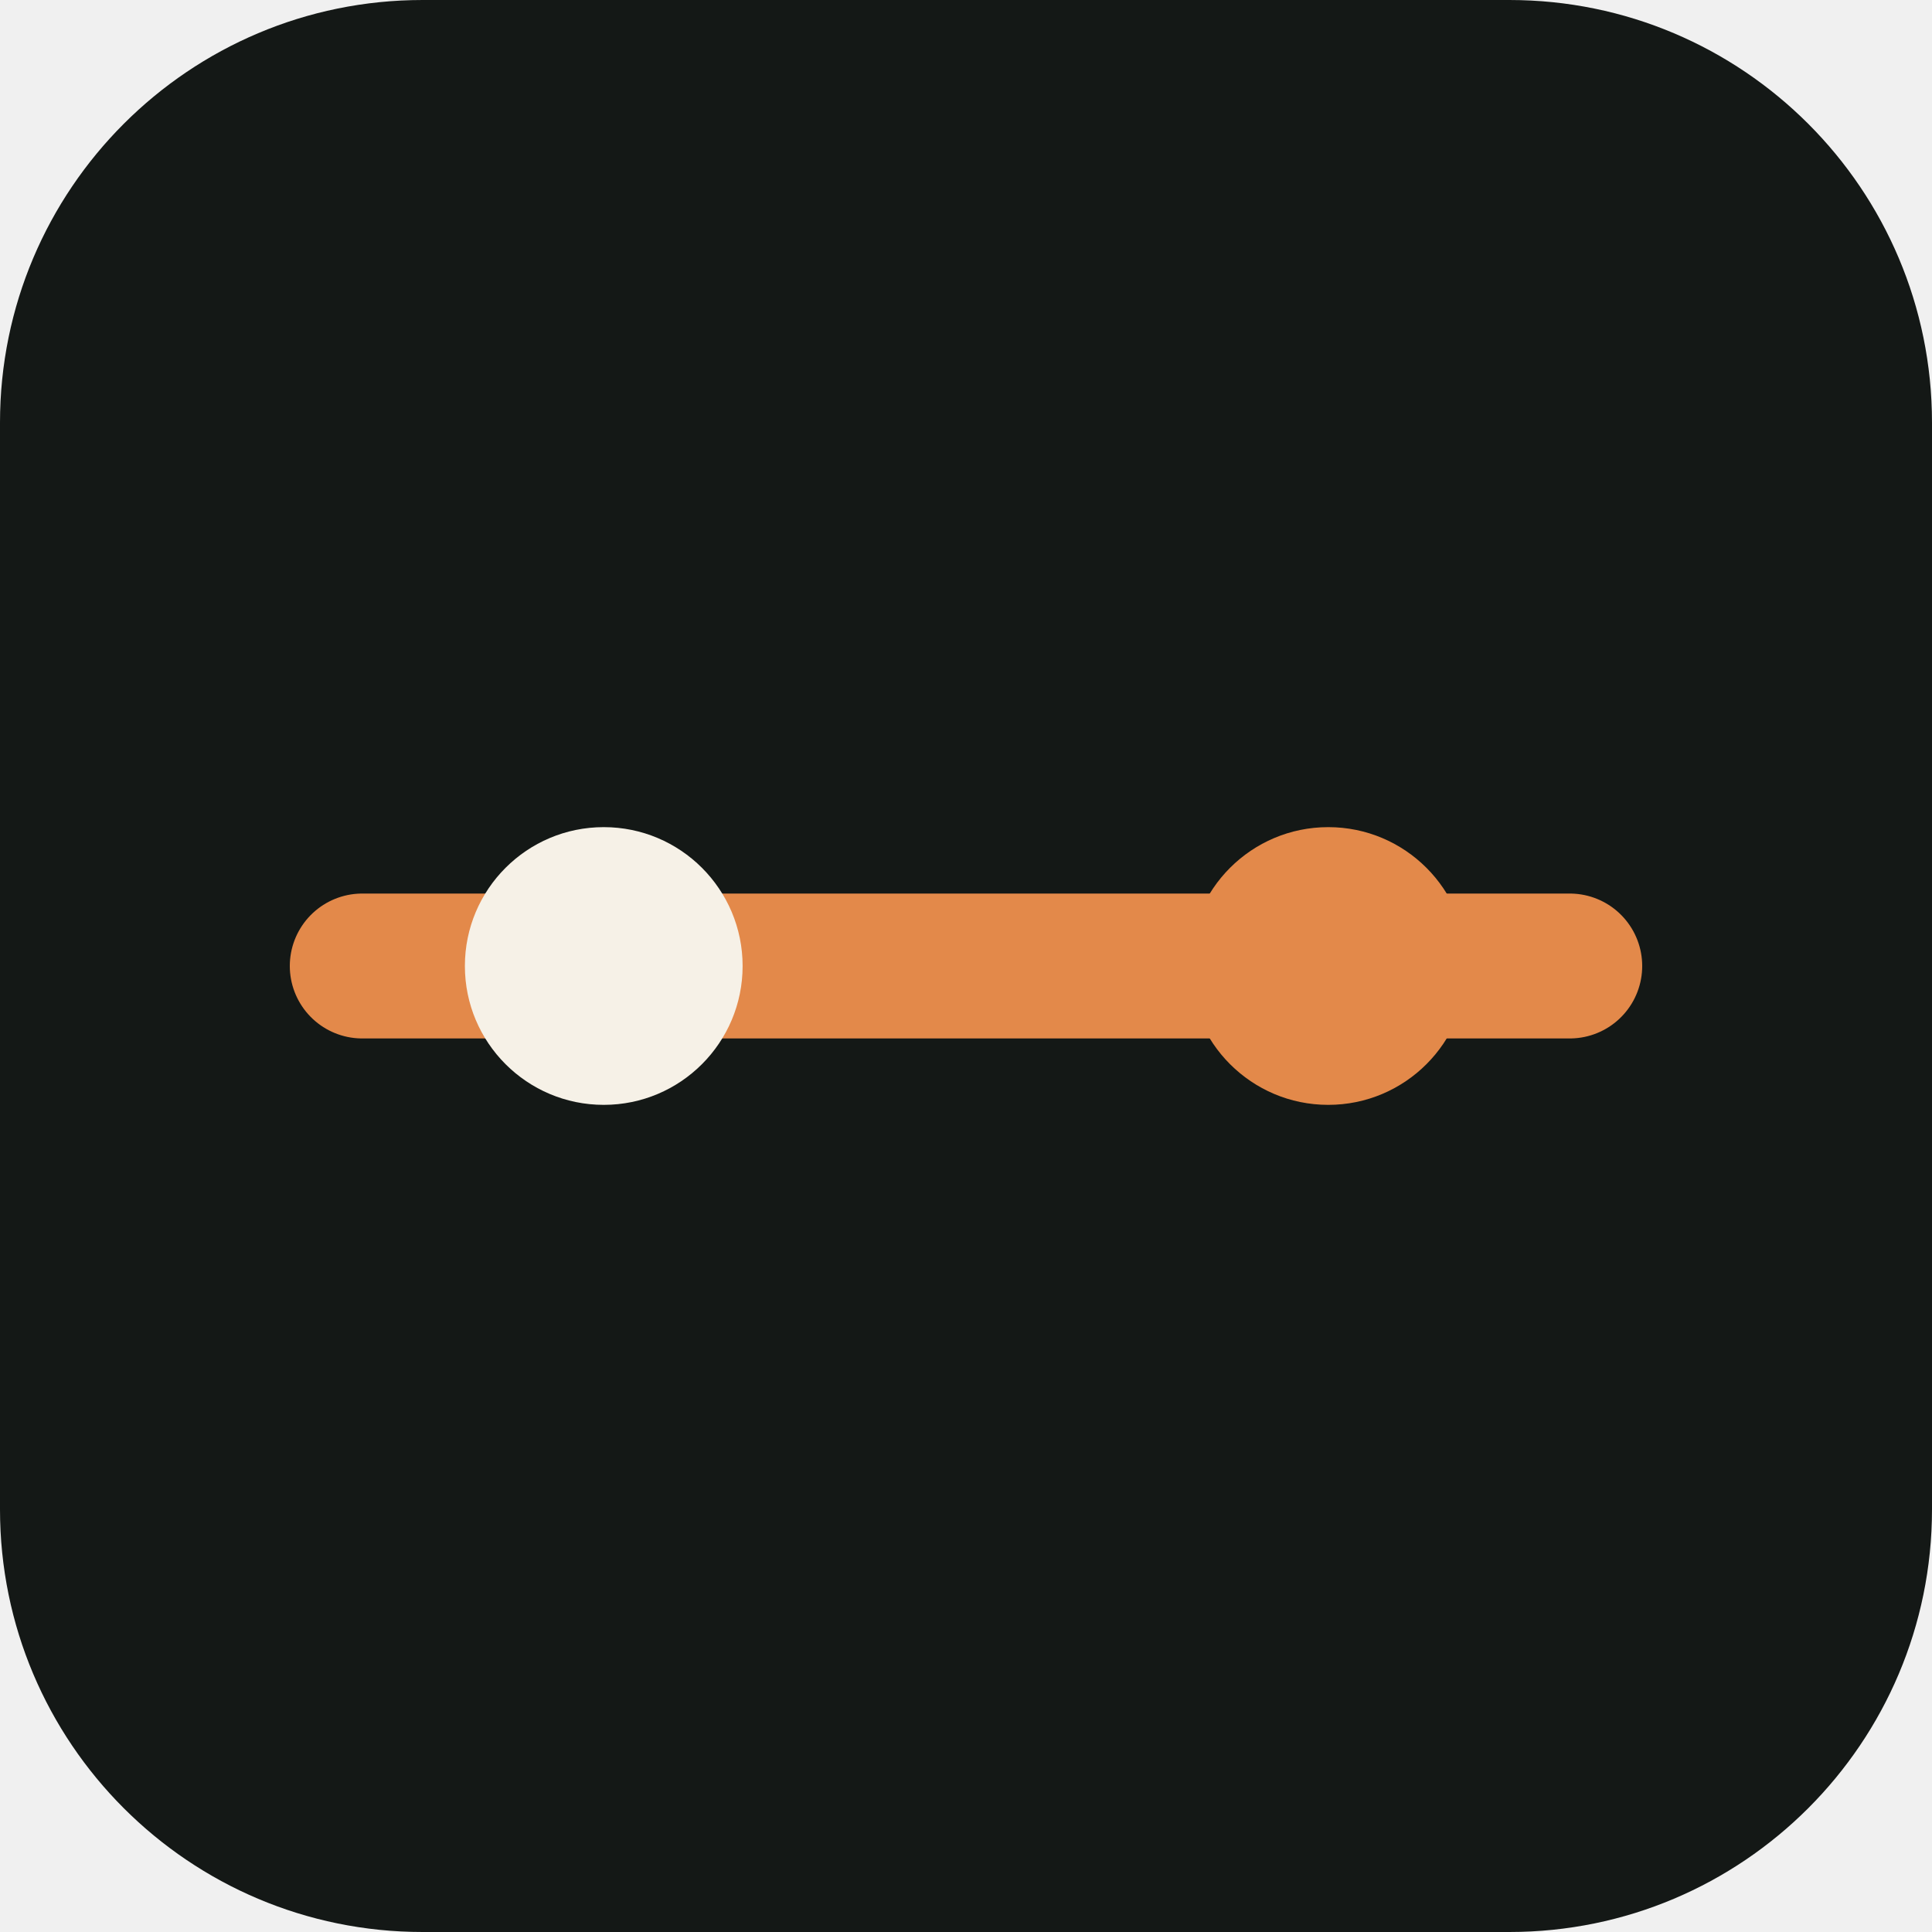
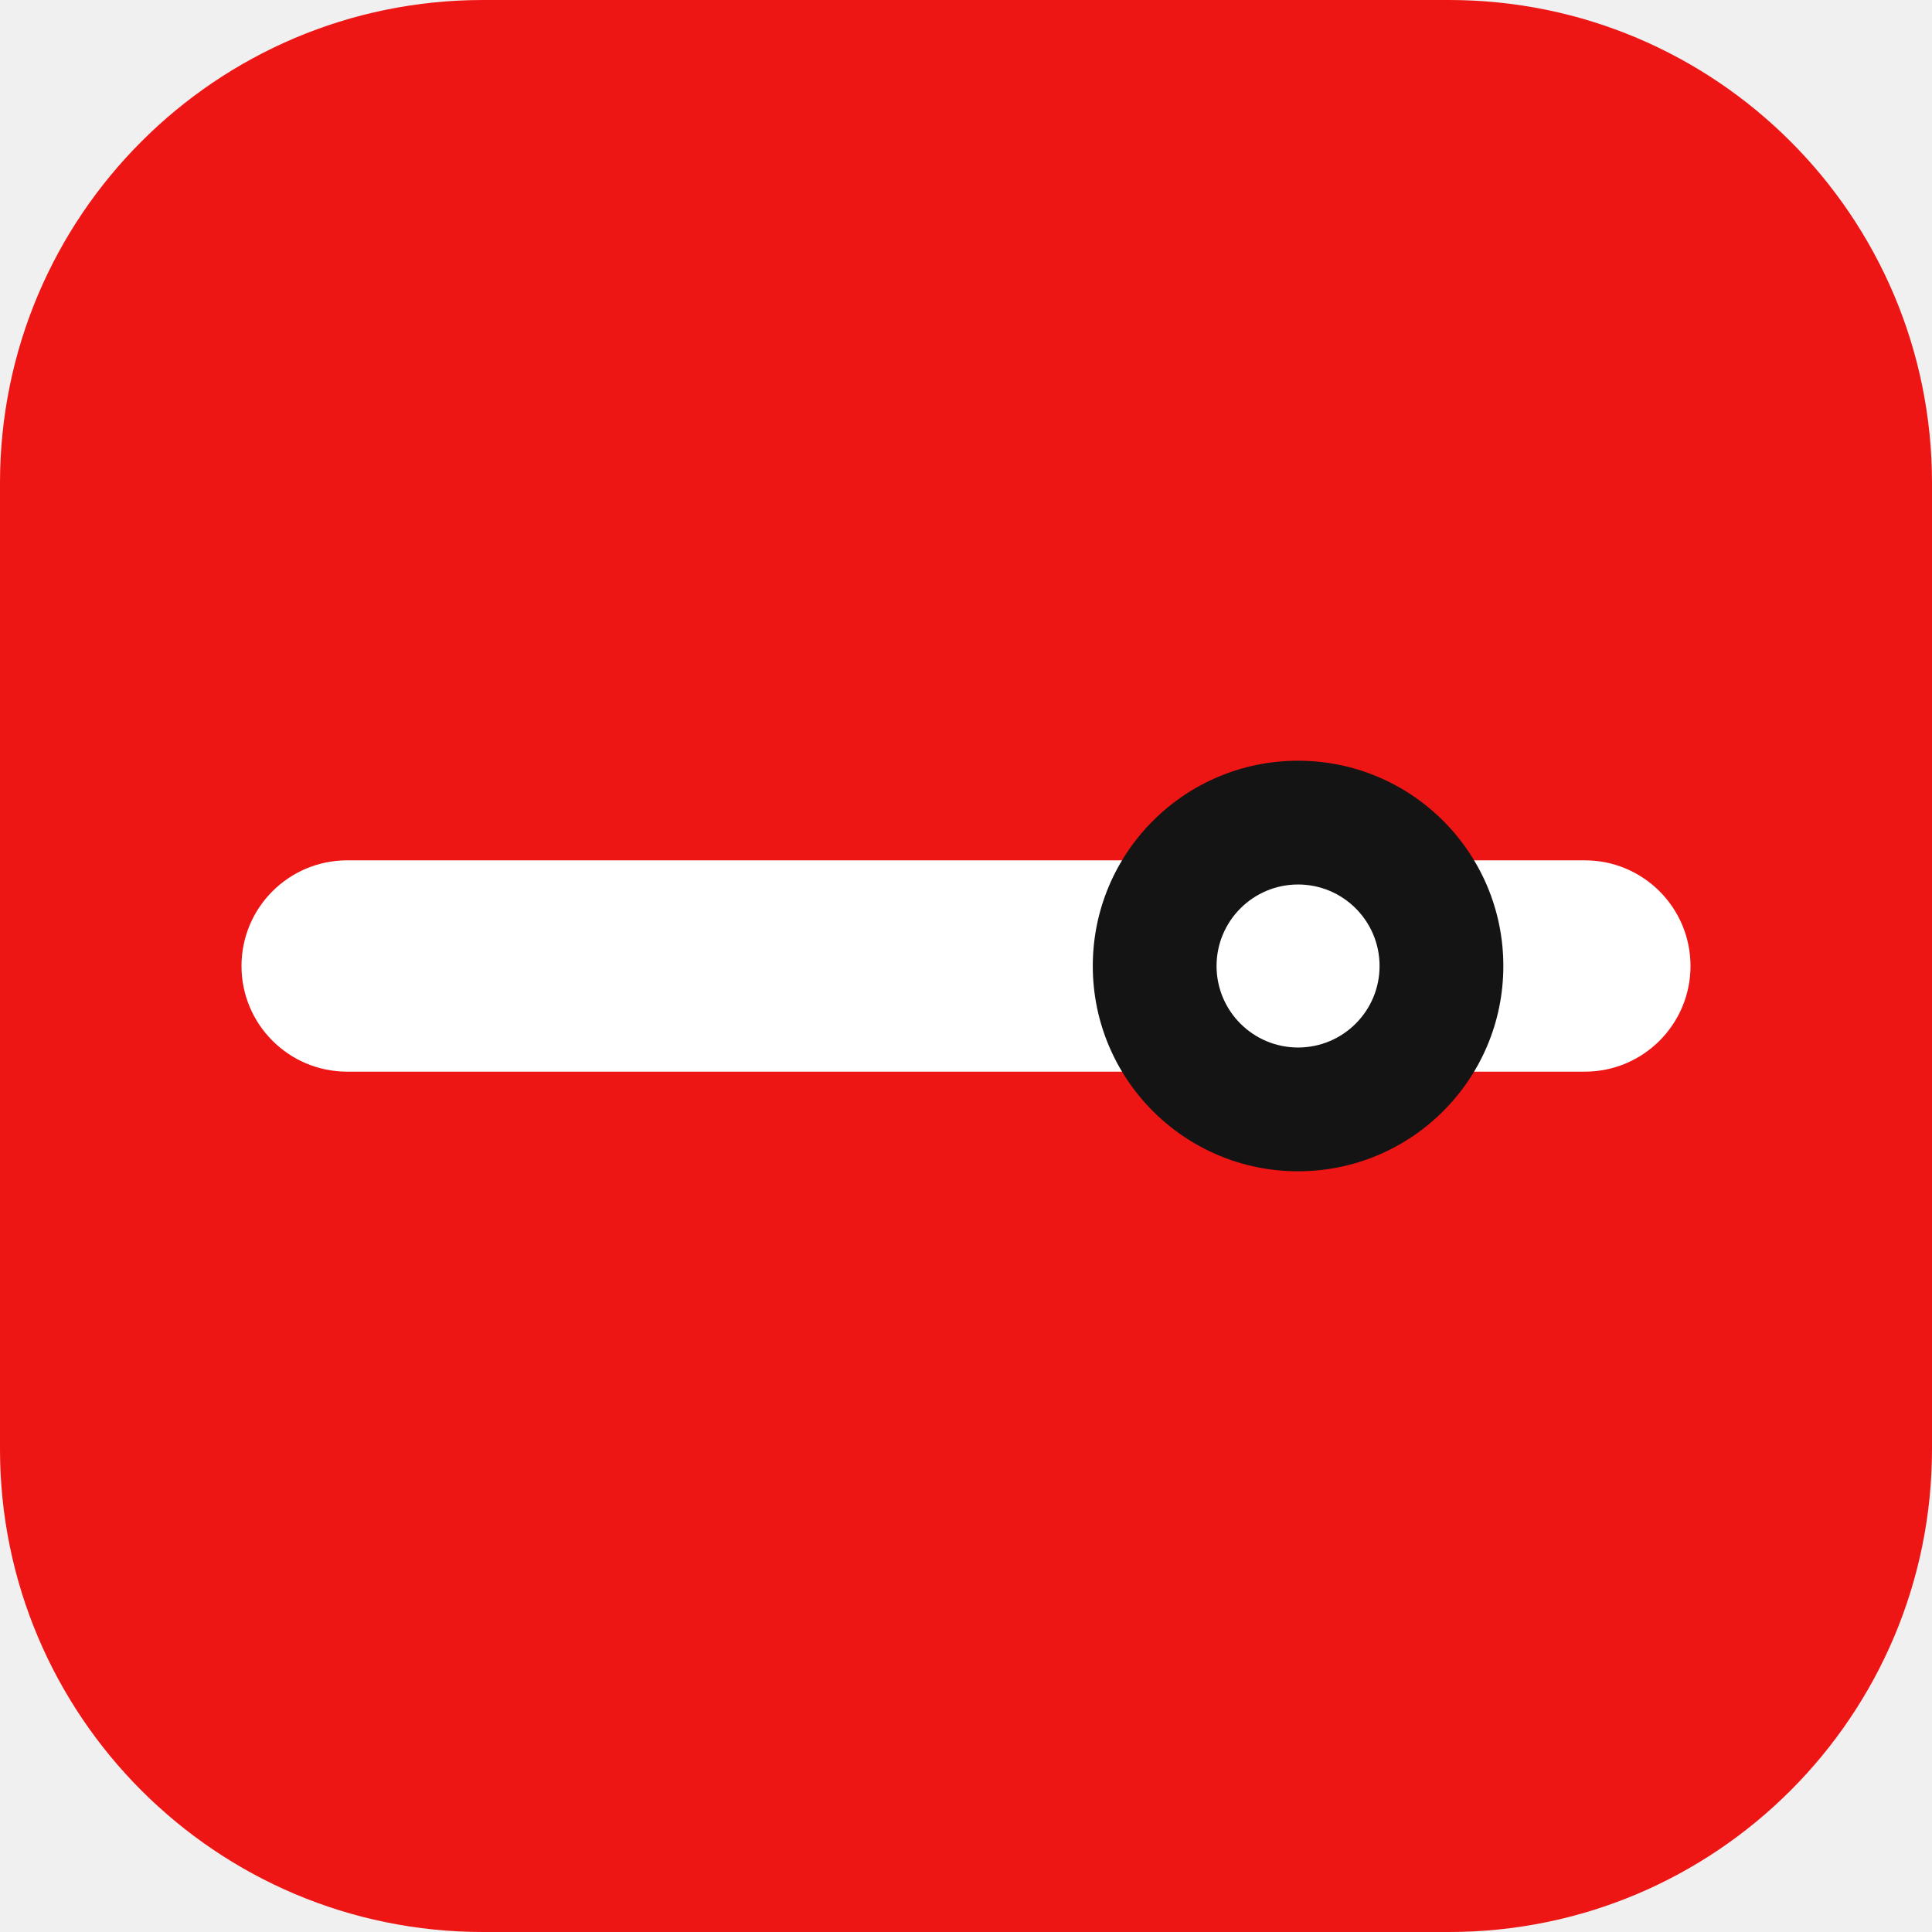
<svg xmlns="http://www.w3.org/2000/svg" viewBox="0 0 32 32">
-   <rect width="32" height="32" rx="7" fill="#141816" />
-   <path d="M6 16h20" stroke="#e3894a" stroke-width="2.4" stroke-linecap="round" />
-   <circle cx="10" cy="16" r="2.3" fill="#f6f1e7" />
-   <circle cx="22" cy="16" r="2.3" fill="#e3894a" />
+   <rect width="32" height="32" rx="8" fill="#ee1515" />
+   <rect x="4" y="14.25" width="24" height="3.5" rx="1.75" fill="#fff" />
+   <circle cx="21.5" cy="16" r="3.4" fill="#141414" />
+   <circle cx="21.5" cy="16" r="1.35" fill="#fff" />
</svg>
